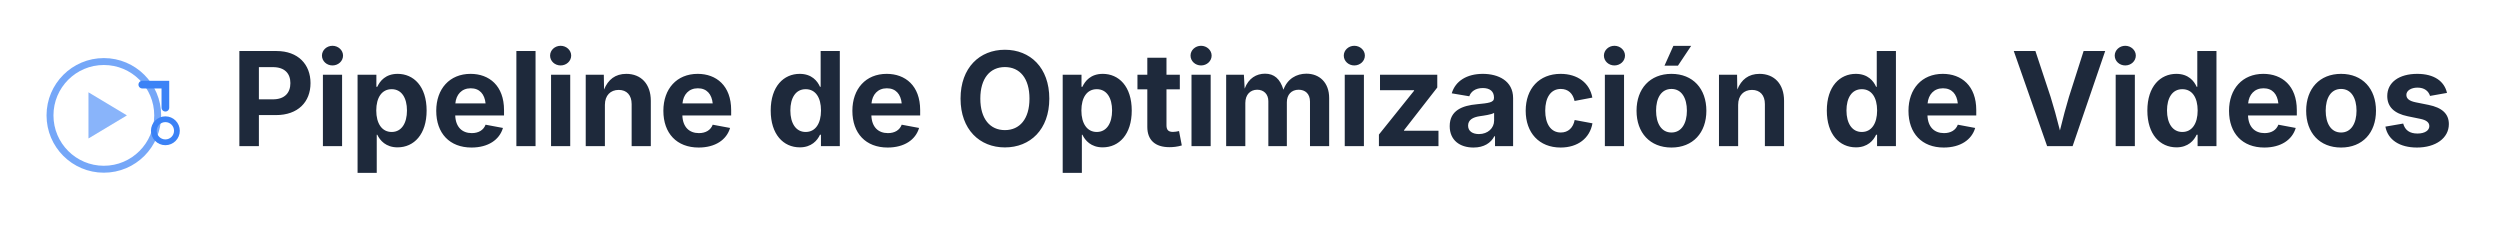
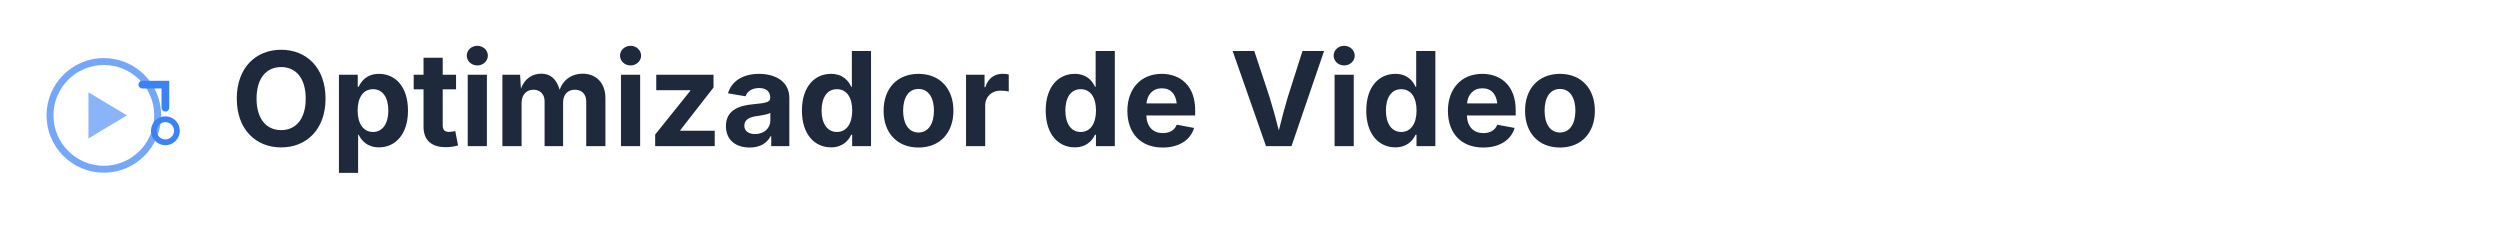
<svg xmlns="http://www.w3.org/2000/svg" width="650" height="60" viewBox="0 0 650 60" fill="none">
  <style>
    .title { font-family: 'Inter', 'Segoe UI', system-ui, -apple-system, BlinkMacSystemFont, sans-serif; font-weight: 700; }
  </style>
  <g transform="translate(5, 12)">
    <circle cx="22" cy="18" r="14" stroke="#3b82f6" stroke-width="1.8" fill="none" stroke-opacity="0.7" />
    <path d="M18 12 L28 18 L18 24 L18 12" fill="#3b82f6" fill-opacity="0.6" />
    <path d="M32 10 L38 10 L38 16" stroke="#3b82f6" stroke-width="2" fill="none" stroke-linecap="round" />
    <circle cx="38" cy="22" r="3" stroke="#3b82f6" stroke-width="1.5" fill="none" />
  </g>
-   <text x="60" y="38" class="title" font-size="34" fill="#1e293b" letter-spacing="-0.2">Pipeline de Optimización de Videos</text>
+   <text x="60" y="38" class="title" font-size="34" fill="#1e293b" letter-spacing="-0.2">Optimizador de Video</text>
</svg>
